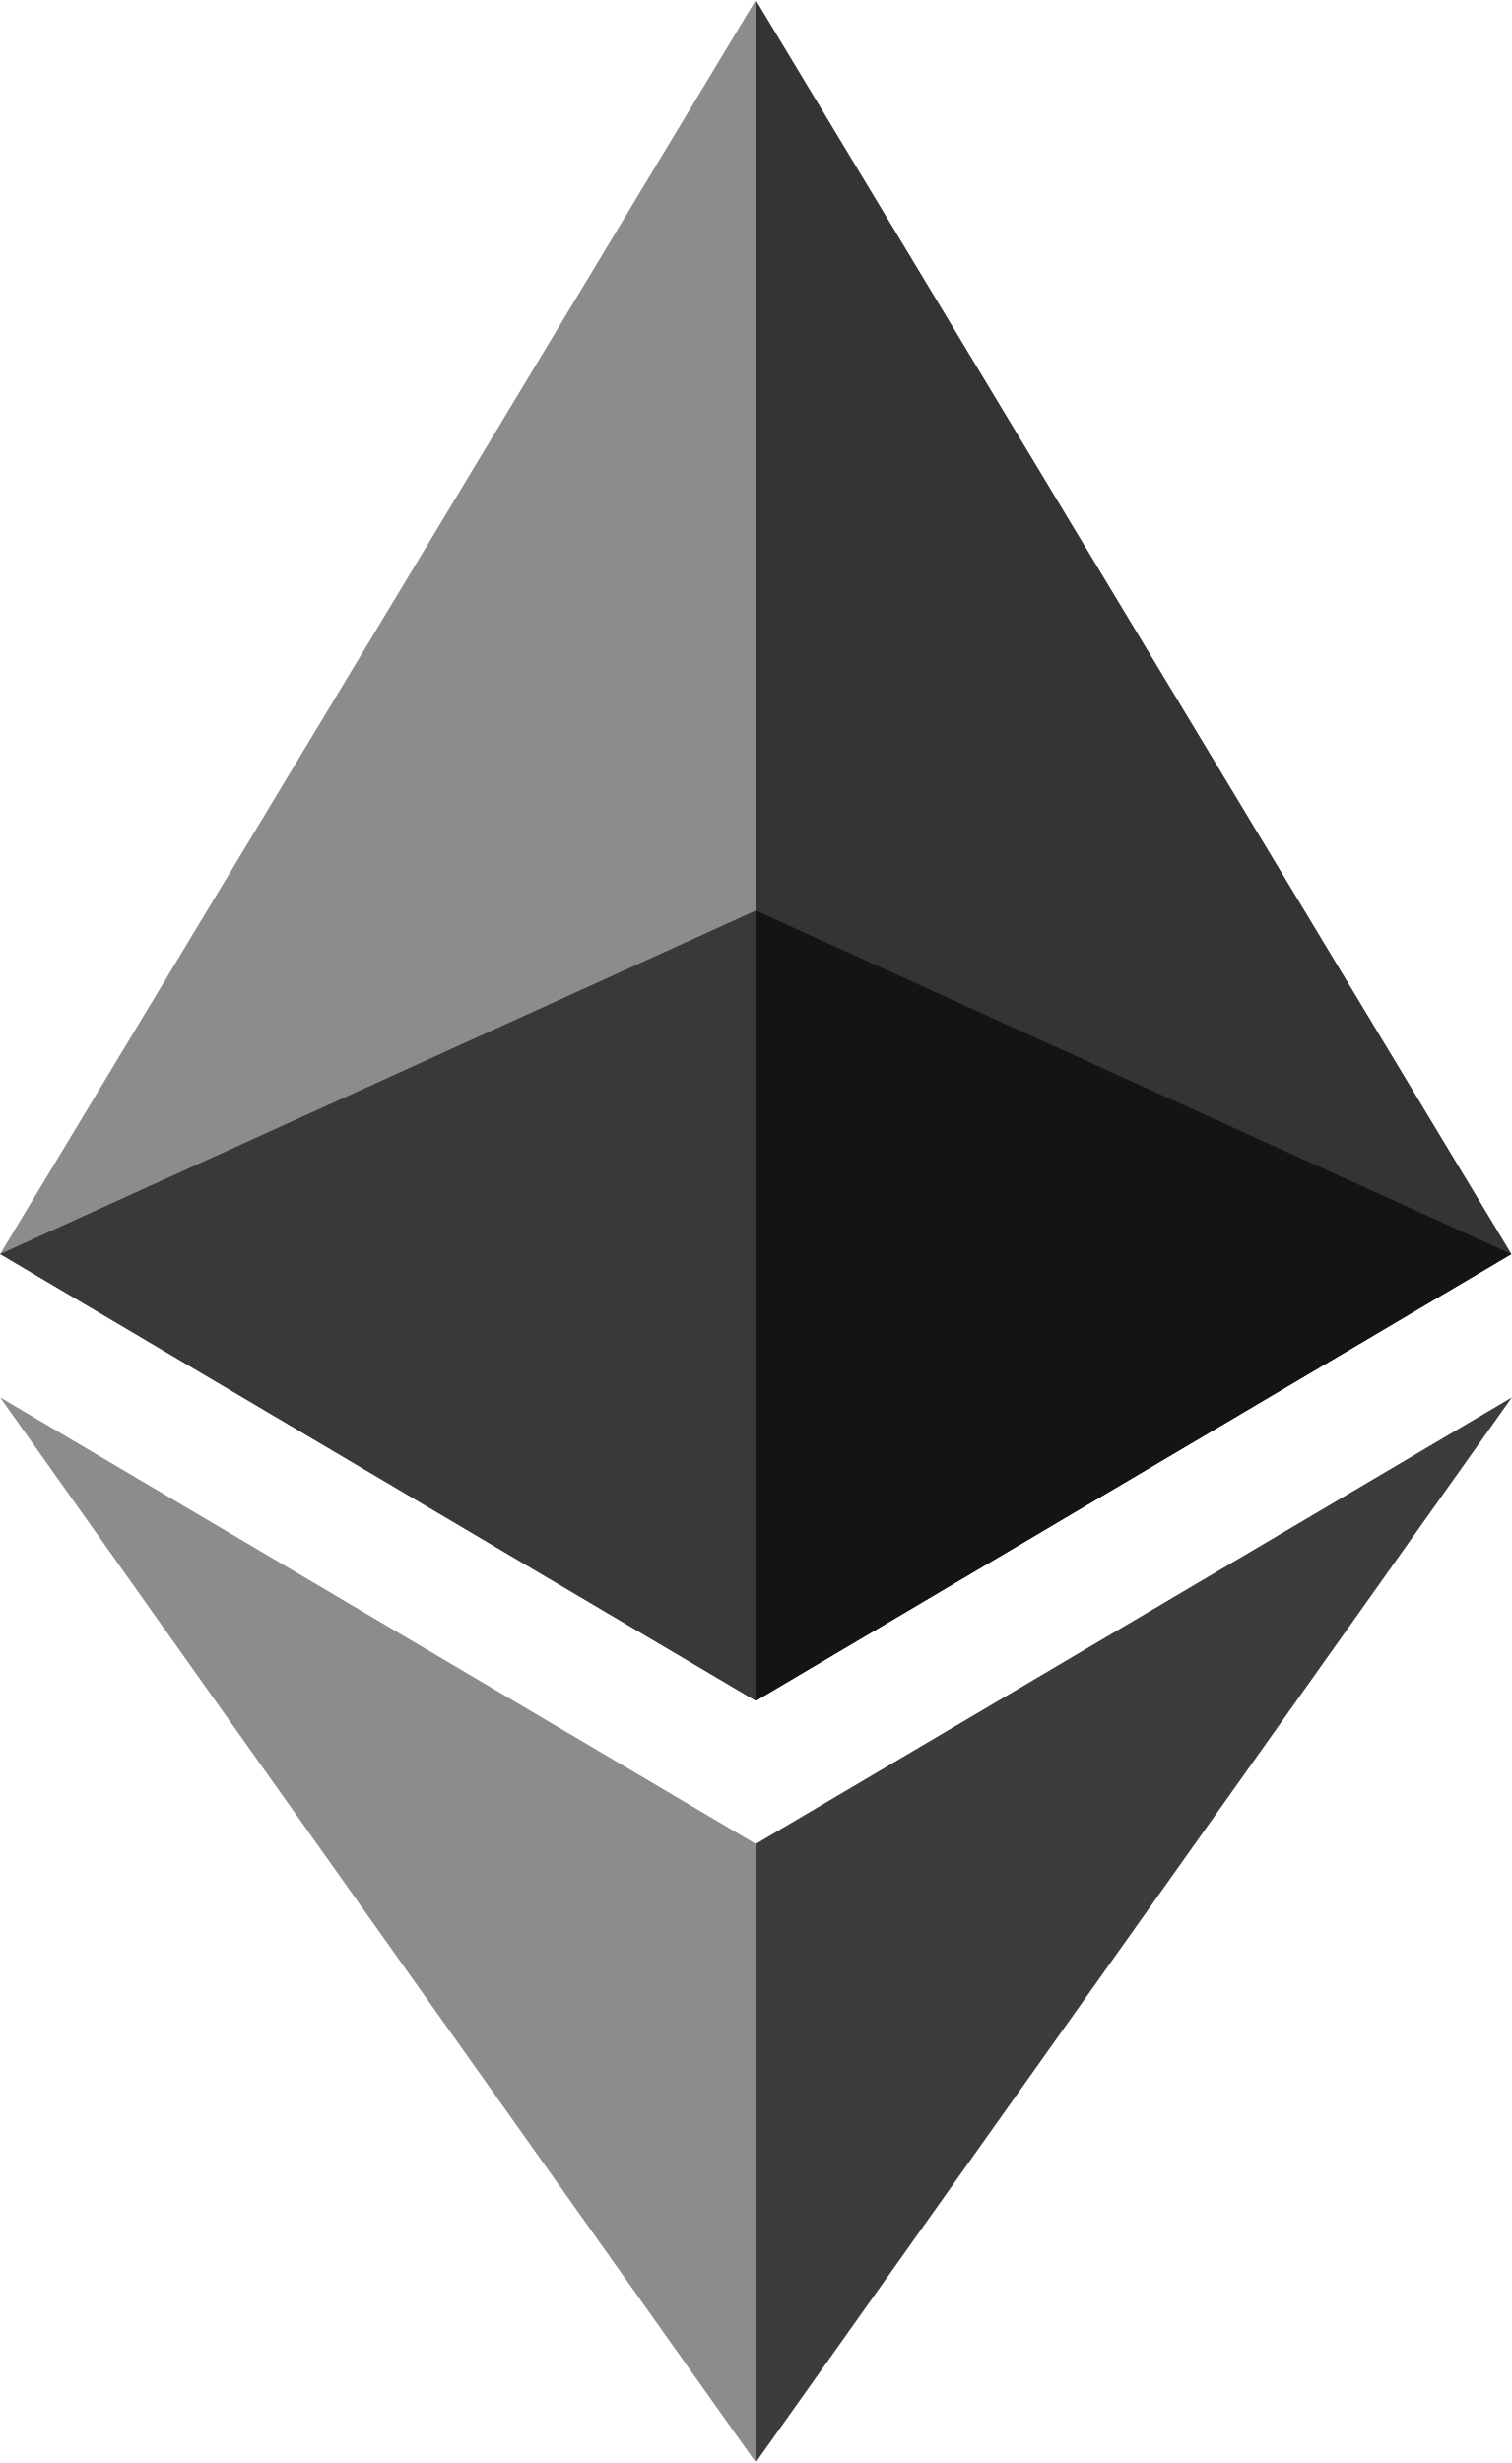
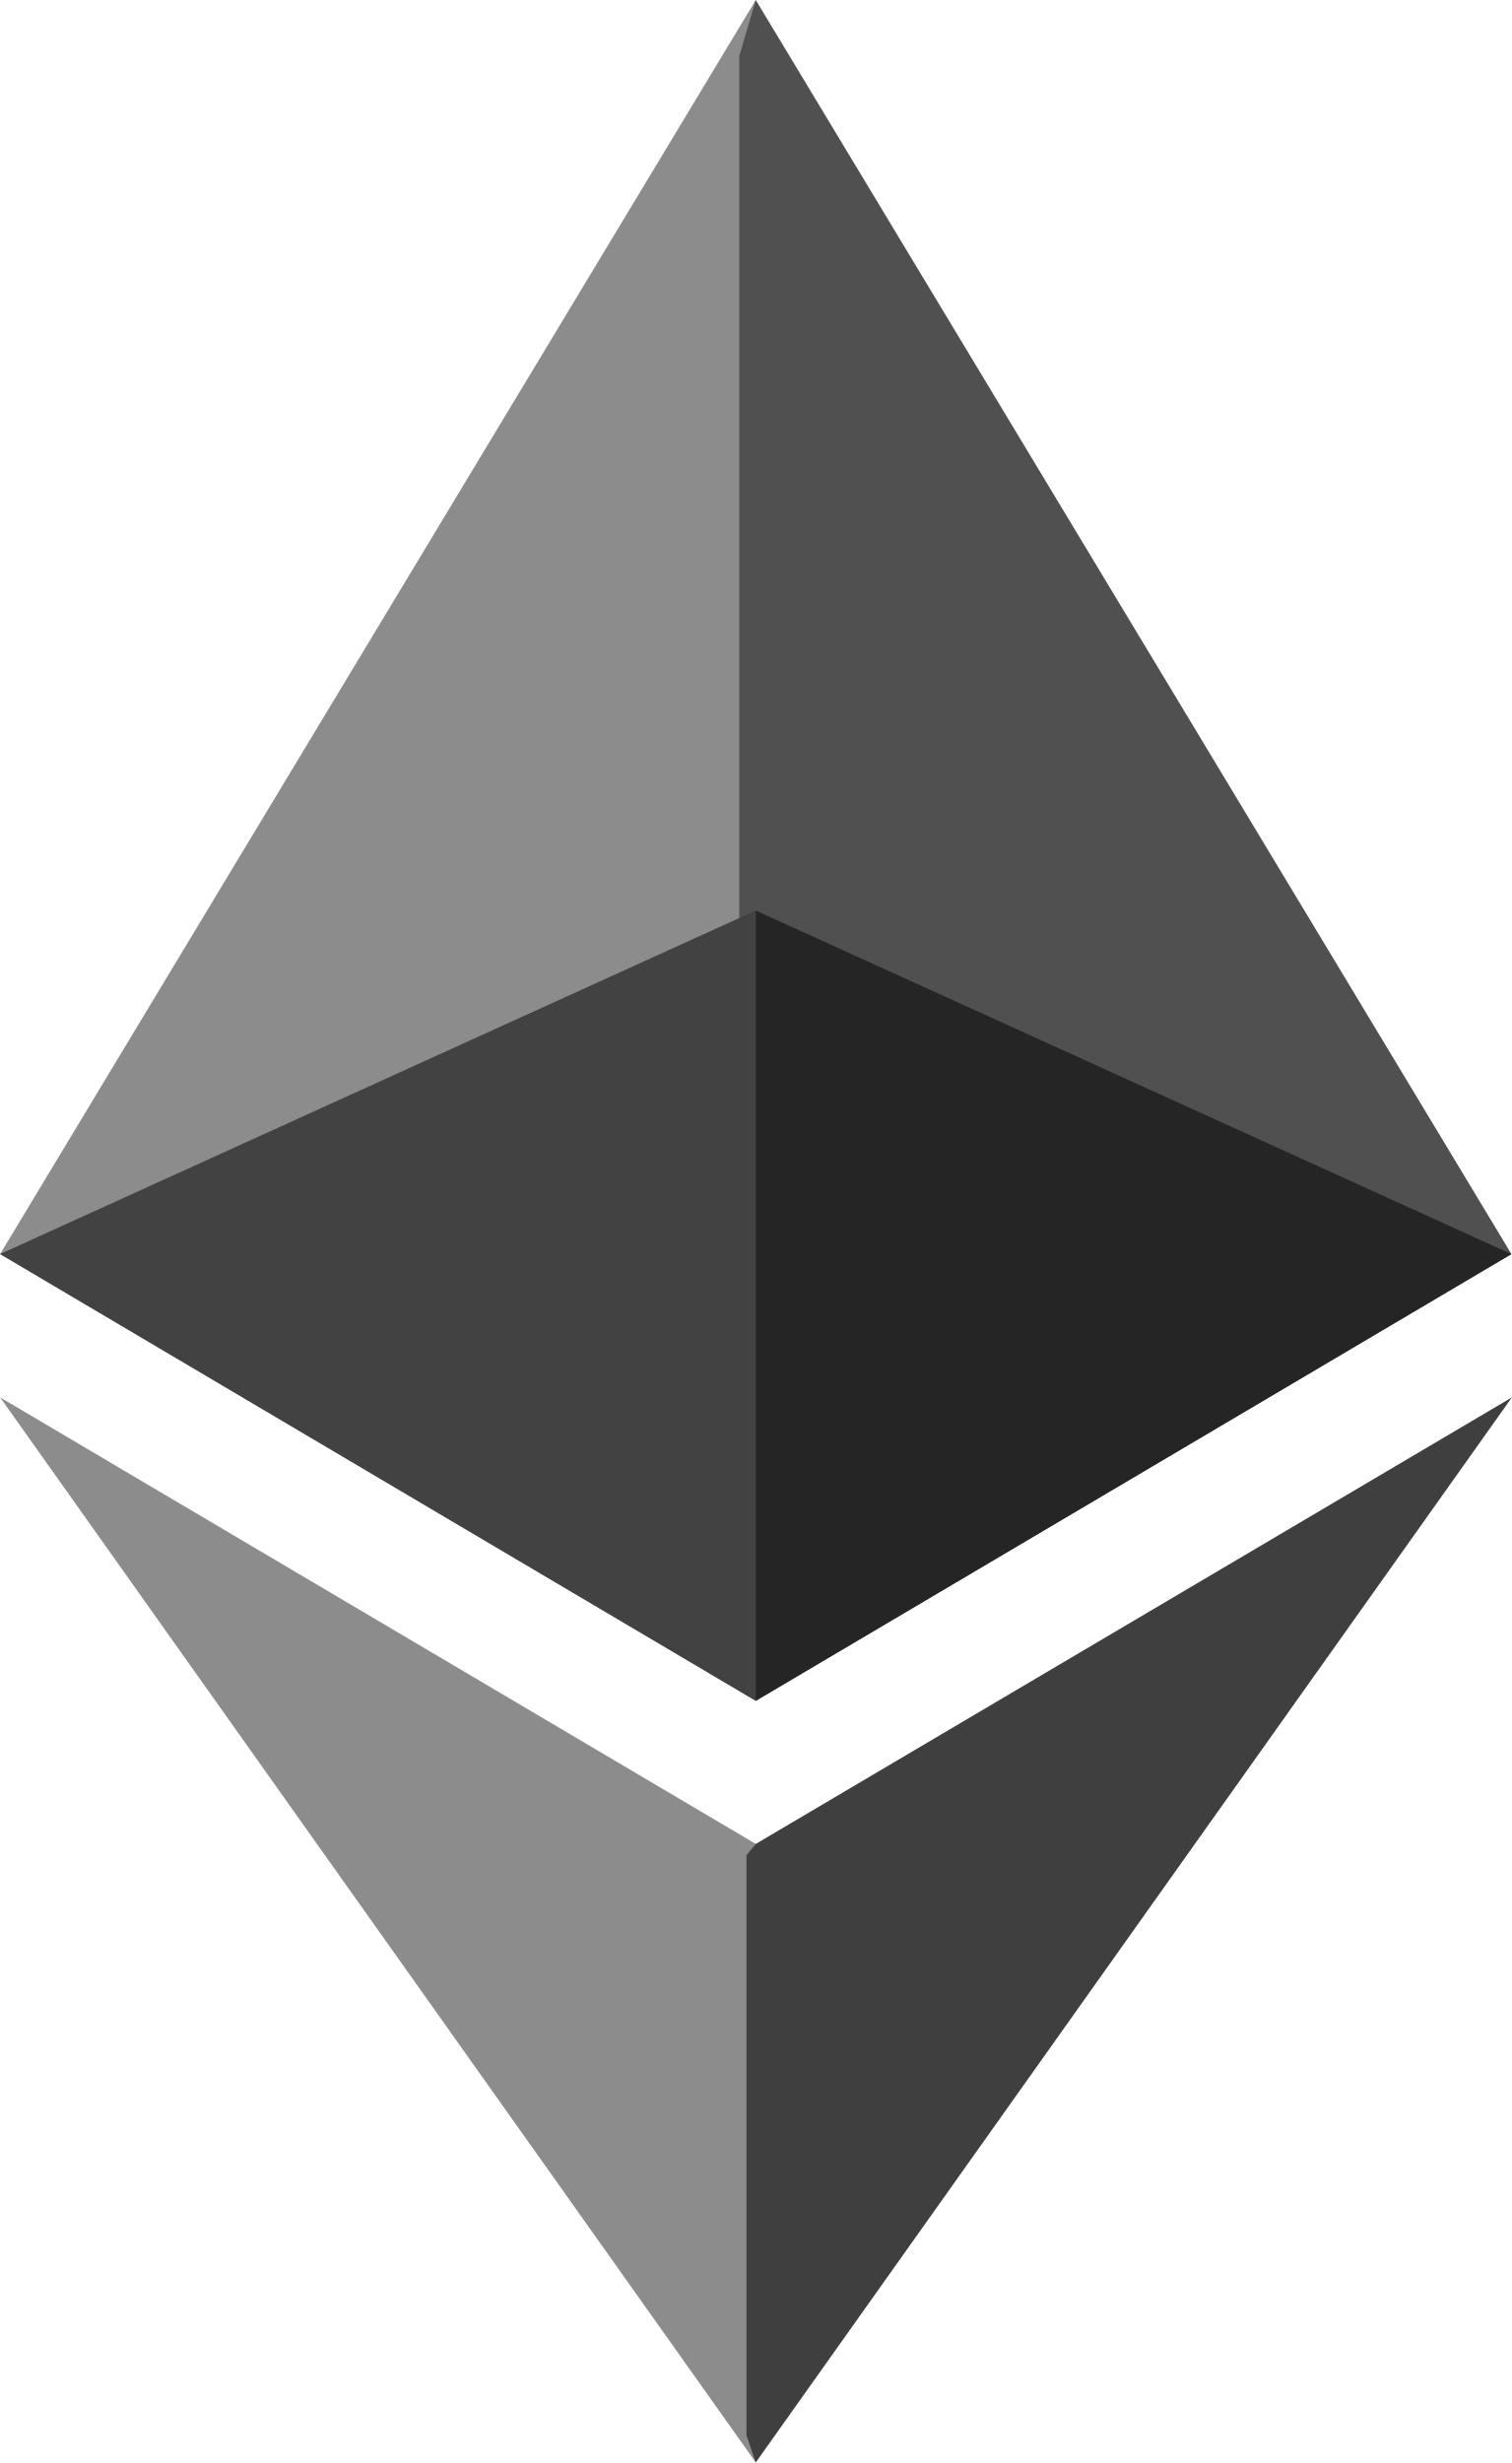
<svg xmlns="http://www.w3.org/2000/svg" width="1535" height="2500" viewBox="0 0 256 417" preserveAspectRatio="xMidYMid">
-   <path fill="#343434" d="M127.961 0l-2.795 9.5v275.668l2.795 2.79 127.962-75.638z" />
  <path fill="#8C8C8C" d="M127.962 0L0 212.32l127.962 75.639V154.158z" />
-   <path fill="#3C3C3B" d="M127.961 312.187l-1.575 1.92v98.199l1.575 4.6L256 236.587z" />
+   <path fill="#505050" d="M127.961 0l-2.795 9.5v275.668l2.795 2.79 127.962-75.638z" />
+   <path fill="#424242" d="M0 212.32l127.96 75.638v-133.8z" />
+   <path fill="#252525" d="M127.961 287.958l127.96-75.637-127.96-58.162z" />
  <path fill="#8C8C8C" d="M127.962 416.905v-104.72L0 236.585z" />
-   <path fill="#141414" d="M127.961 287.958l127.96-75.637-127.96-58.162z" />
-   <path fill="#393939" d="M0 212.32l127.96 75.638v-133.8z" />
+   <path fill="#3f3f40" d="M127.961 312.187l-1.575 1.92v98.199l1.575 4.6L256 236.587z" />
</svg>
